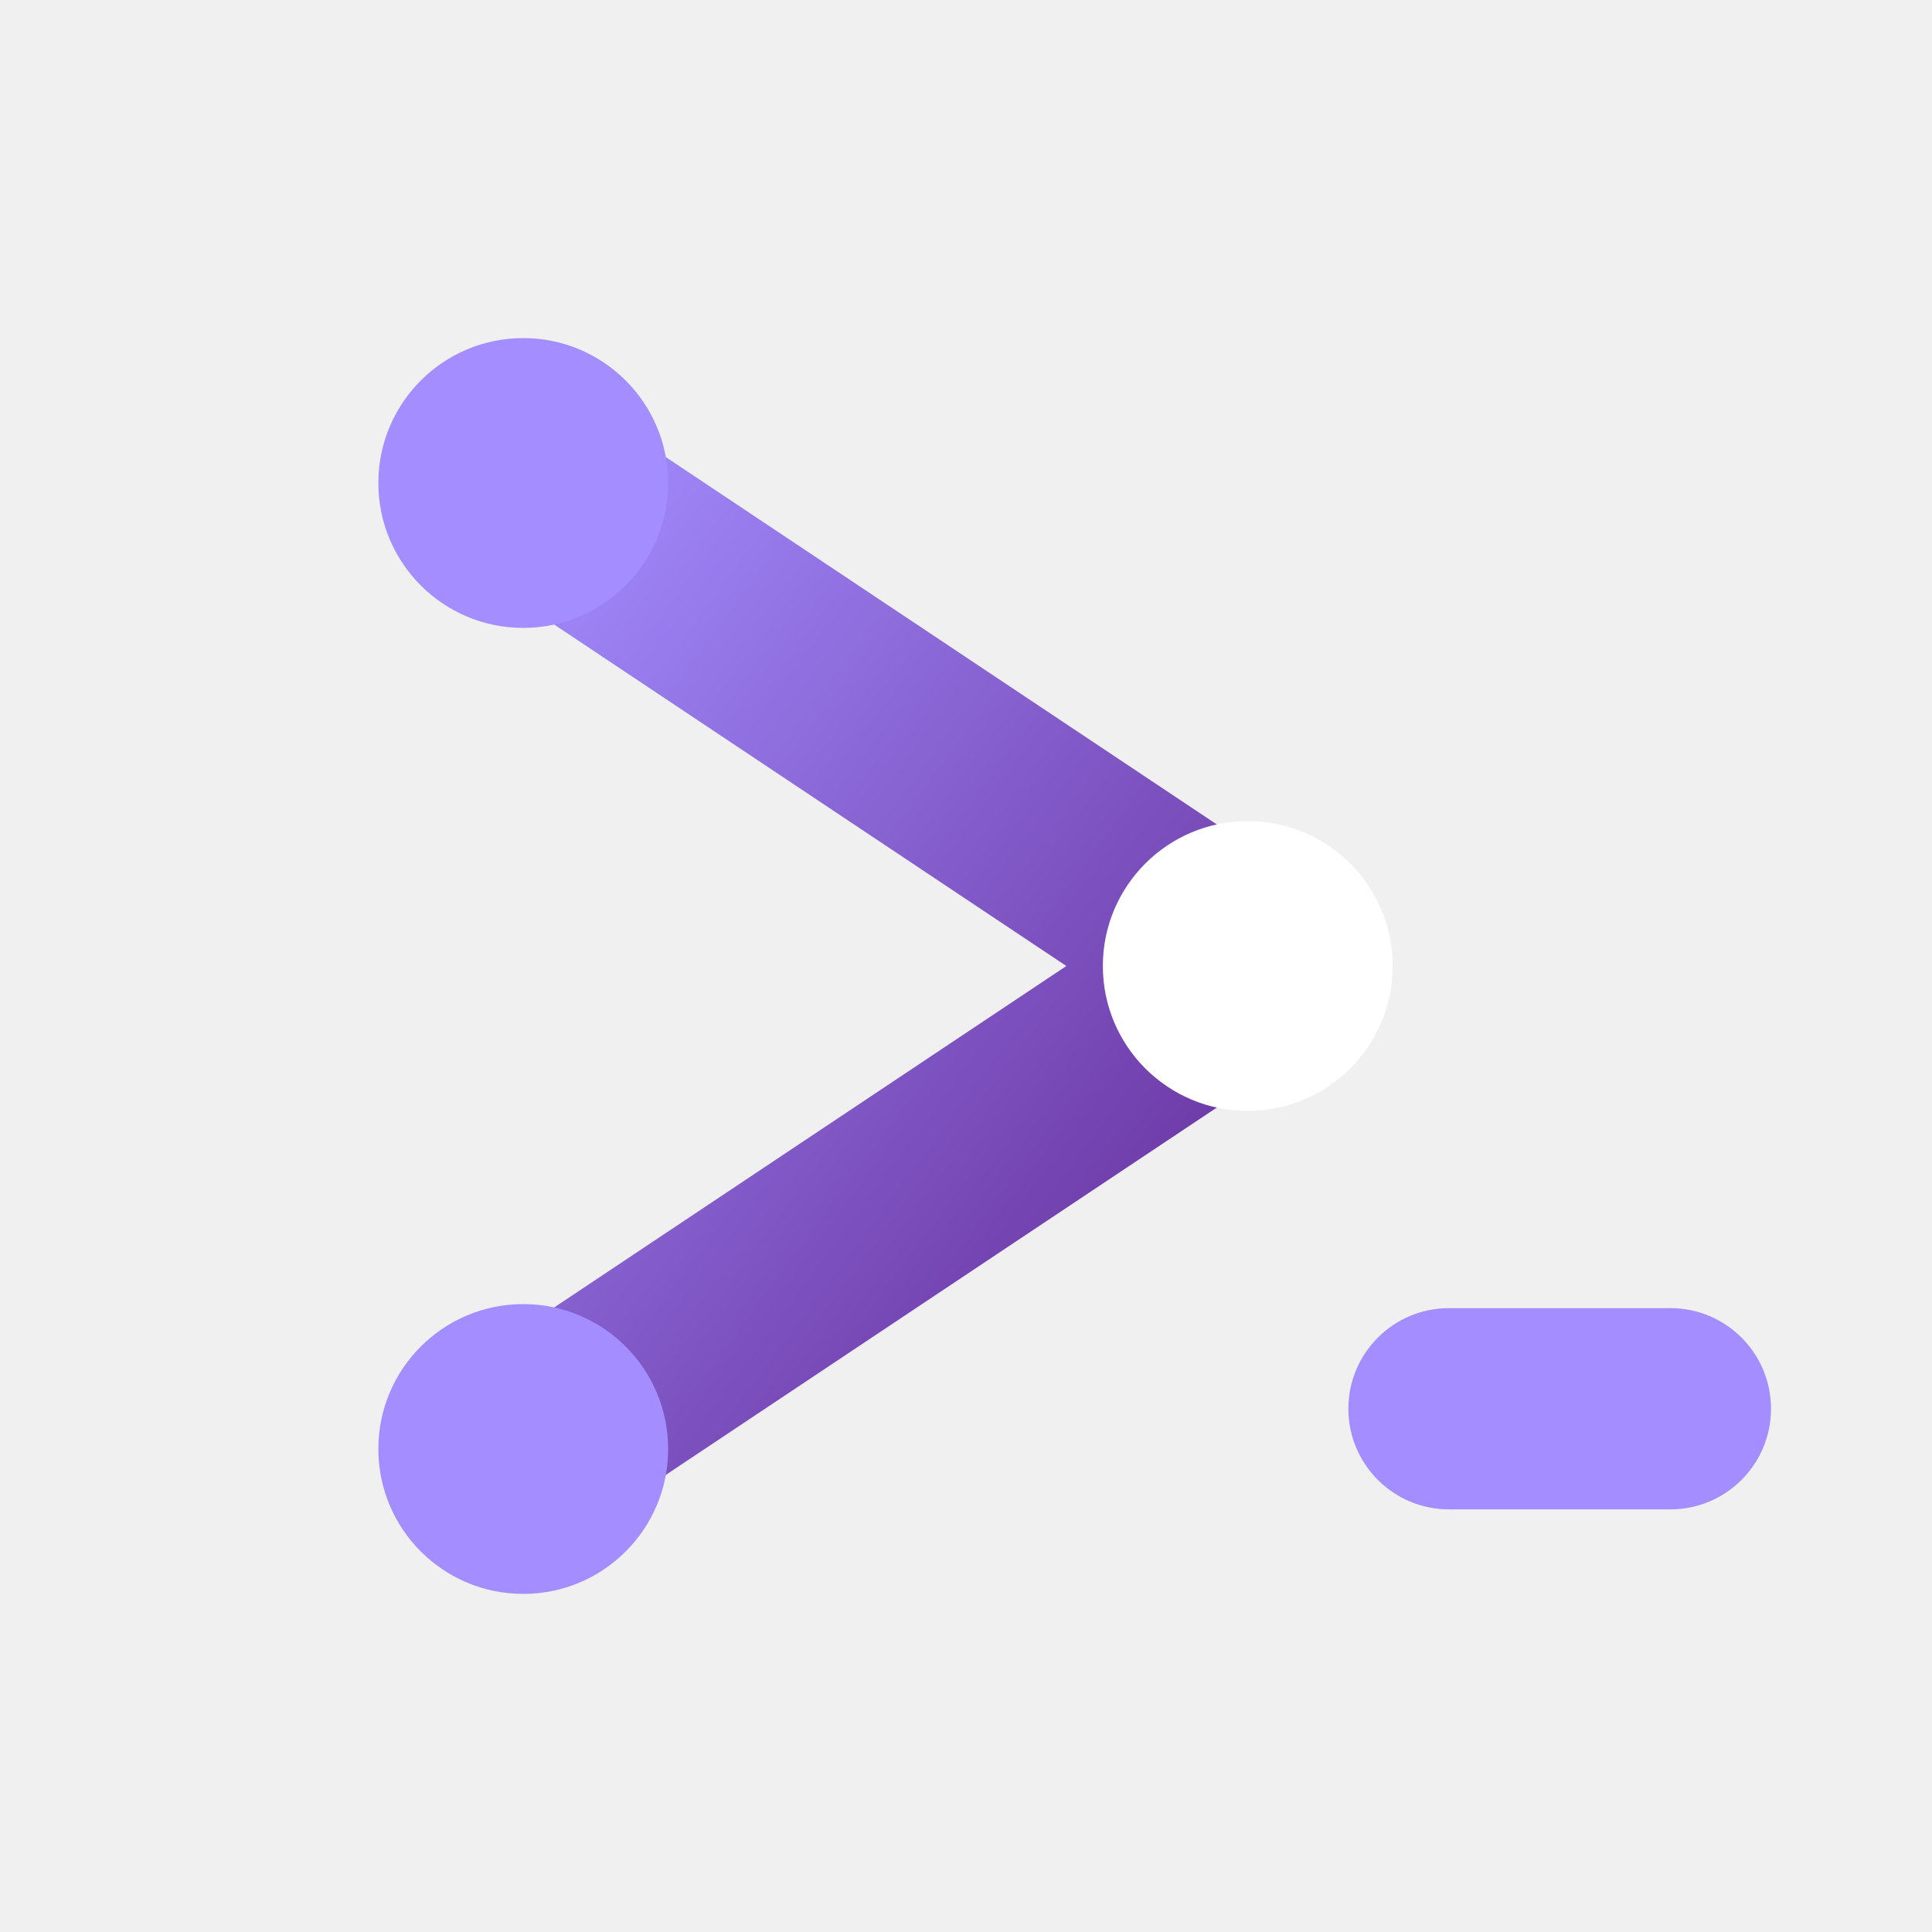
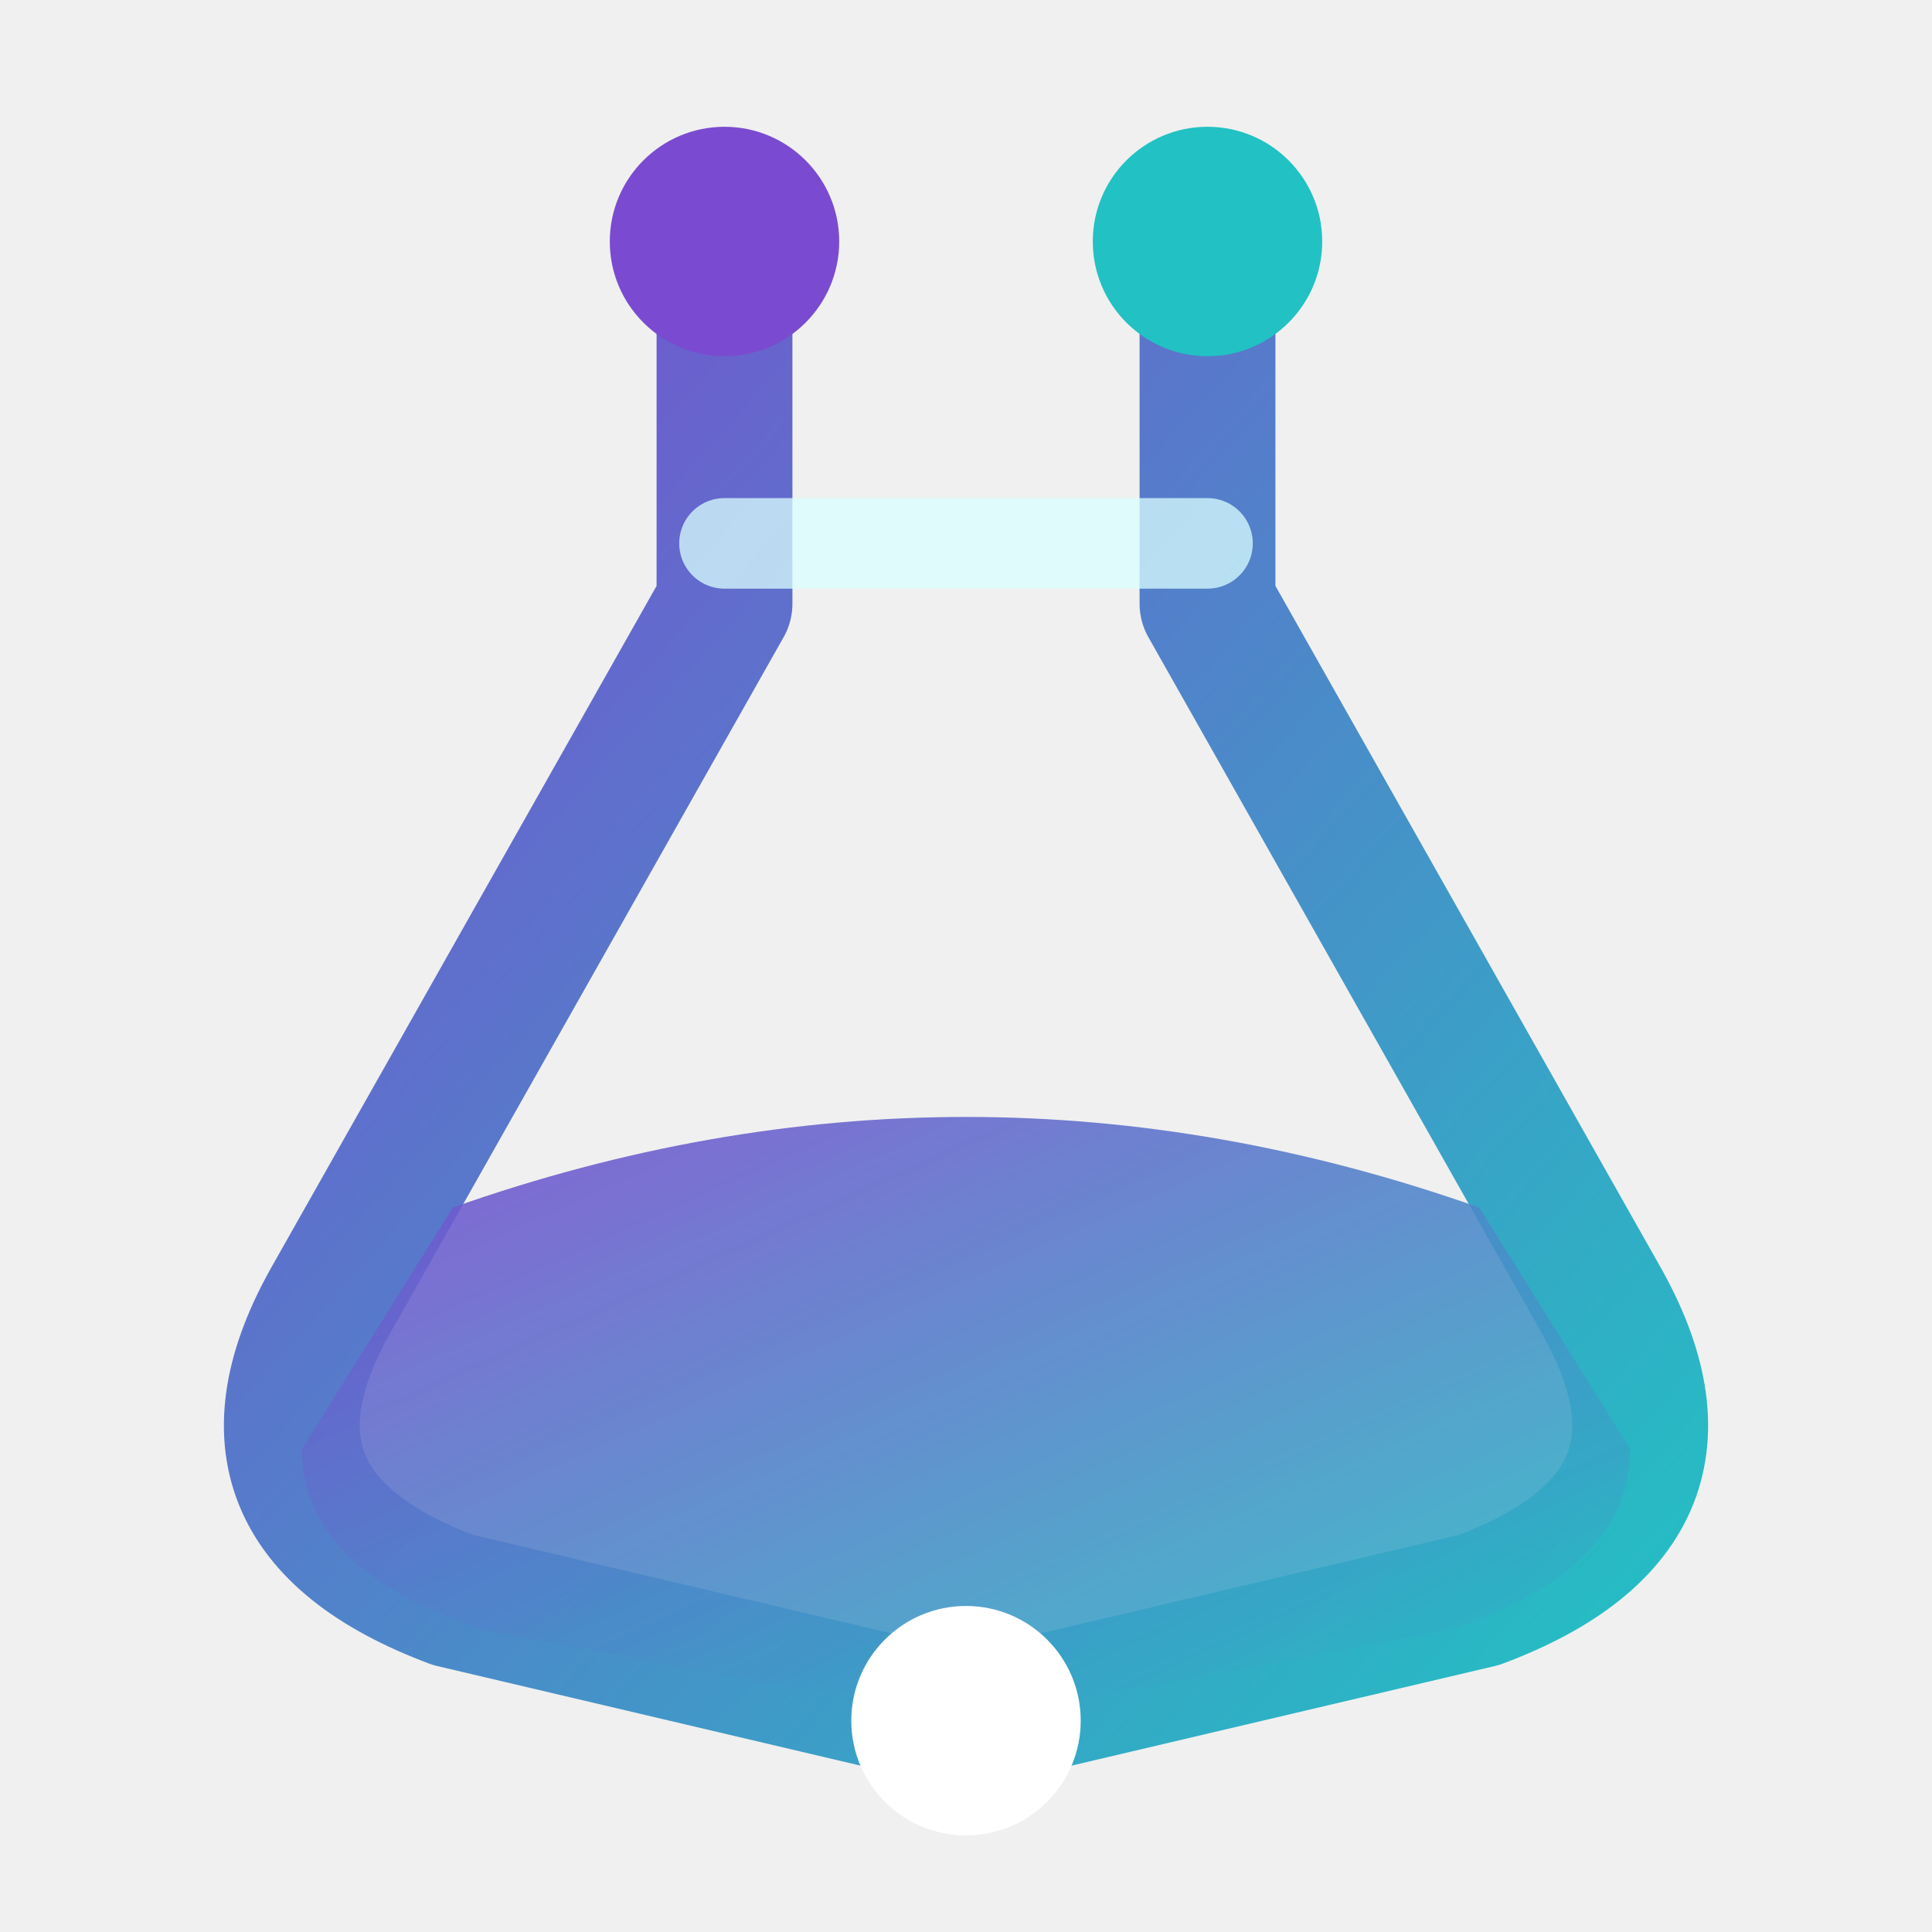
- <svg xmlns="http://www.w3.org/2000/svg" viewBox="0 0 48 48" width="48" height="48">
+ <svg xmlns="http://www.w3.org/2000/svg" viewBox="0 0 64 64" width="64" height="64">
  <defs>
-     <linearGradient id="ntg" x1="0" y1="0" x2="1" y2="1">
-       <stop offset="0" stop-color="#a38dff" />
-       <stop offset="1" stop-color="#622994" />
+     <linearGradient id="mark" x1="0" y1="0" x2="1" y2="1">
+       <stop offset="0" stop-color="#7a4bd0" />
+       <stop offset="1" stop-color="#22c1c3" />
    </linearGradient>
  </defs>
-   <path d="M13 12 L31 24 L13 36" fill="none" stroke="url(#ntg)" stroke-width="5" stroke-linecap="round" stroke-linejoin="round" />
-   <circle cx="13" cy="12" r="3.6" fill="#a38dff" />
-   <circle cx="13" cy="36" r="3.6" fill="#a38dff" />
-   <circle cx="31" cy="24" r="3.6" fill="#fff" />
-   <rect x="33.5" y="32.5" width="10.5" height="5" rx="2.5" fill="#a38dff" />
+   <g stroke-linecap="round" stroke-linejoin="round">
+     <path d="M24 8V20L11 43Q7 50 15 53L32 57L49 53Q57 50 53 43L40 20V8" fill="none" stroke="url(#mark)" stroke-width="4.5" />
+     <path d="M15 40Q32 34 49 40L54 48Q54 52 48 54L32 57L16 54Q10 52 10 48Z" fill="url(#mark)" opacity=".88" />
+     <path d="M24 18H40" fill="none" stroke="#d9ffff" stroke-opacity=".75" stroke-width="3" />
+     <circle cx="24" cy="8" r="3.8" fill="#7a4bd0" />
+     <circle cx="40" cy="8" r="3.8" fill="#22c1c3" />
+     <circle cx="32" cy="57" r="3.8" fill="#fff" />
+   </g>
</svg>
